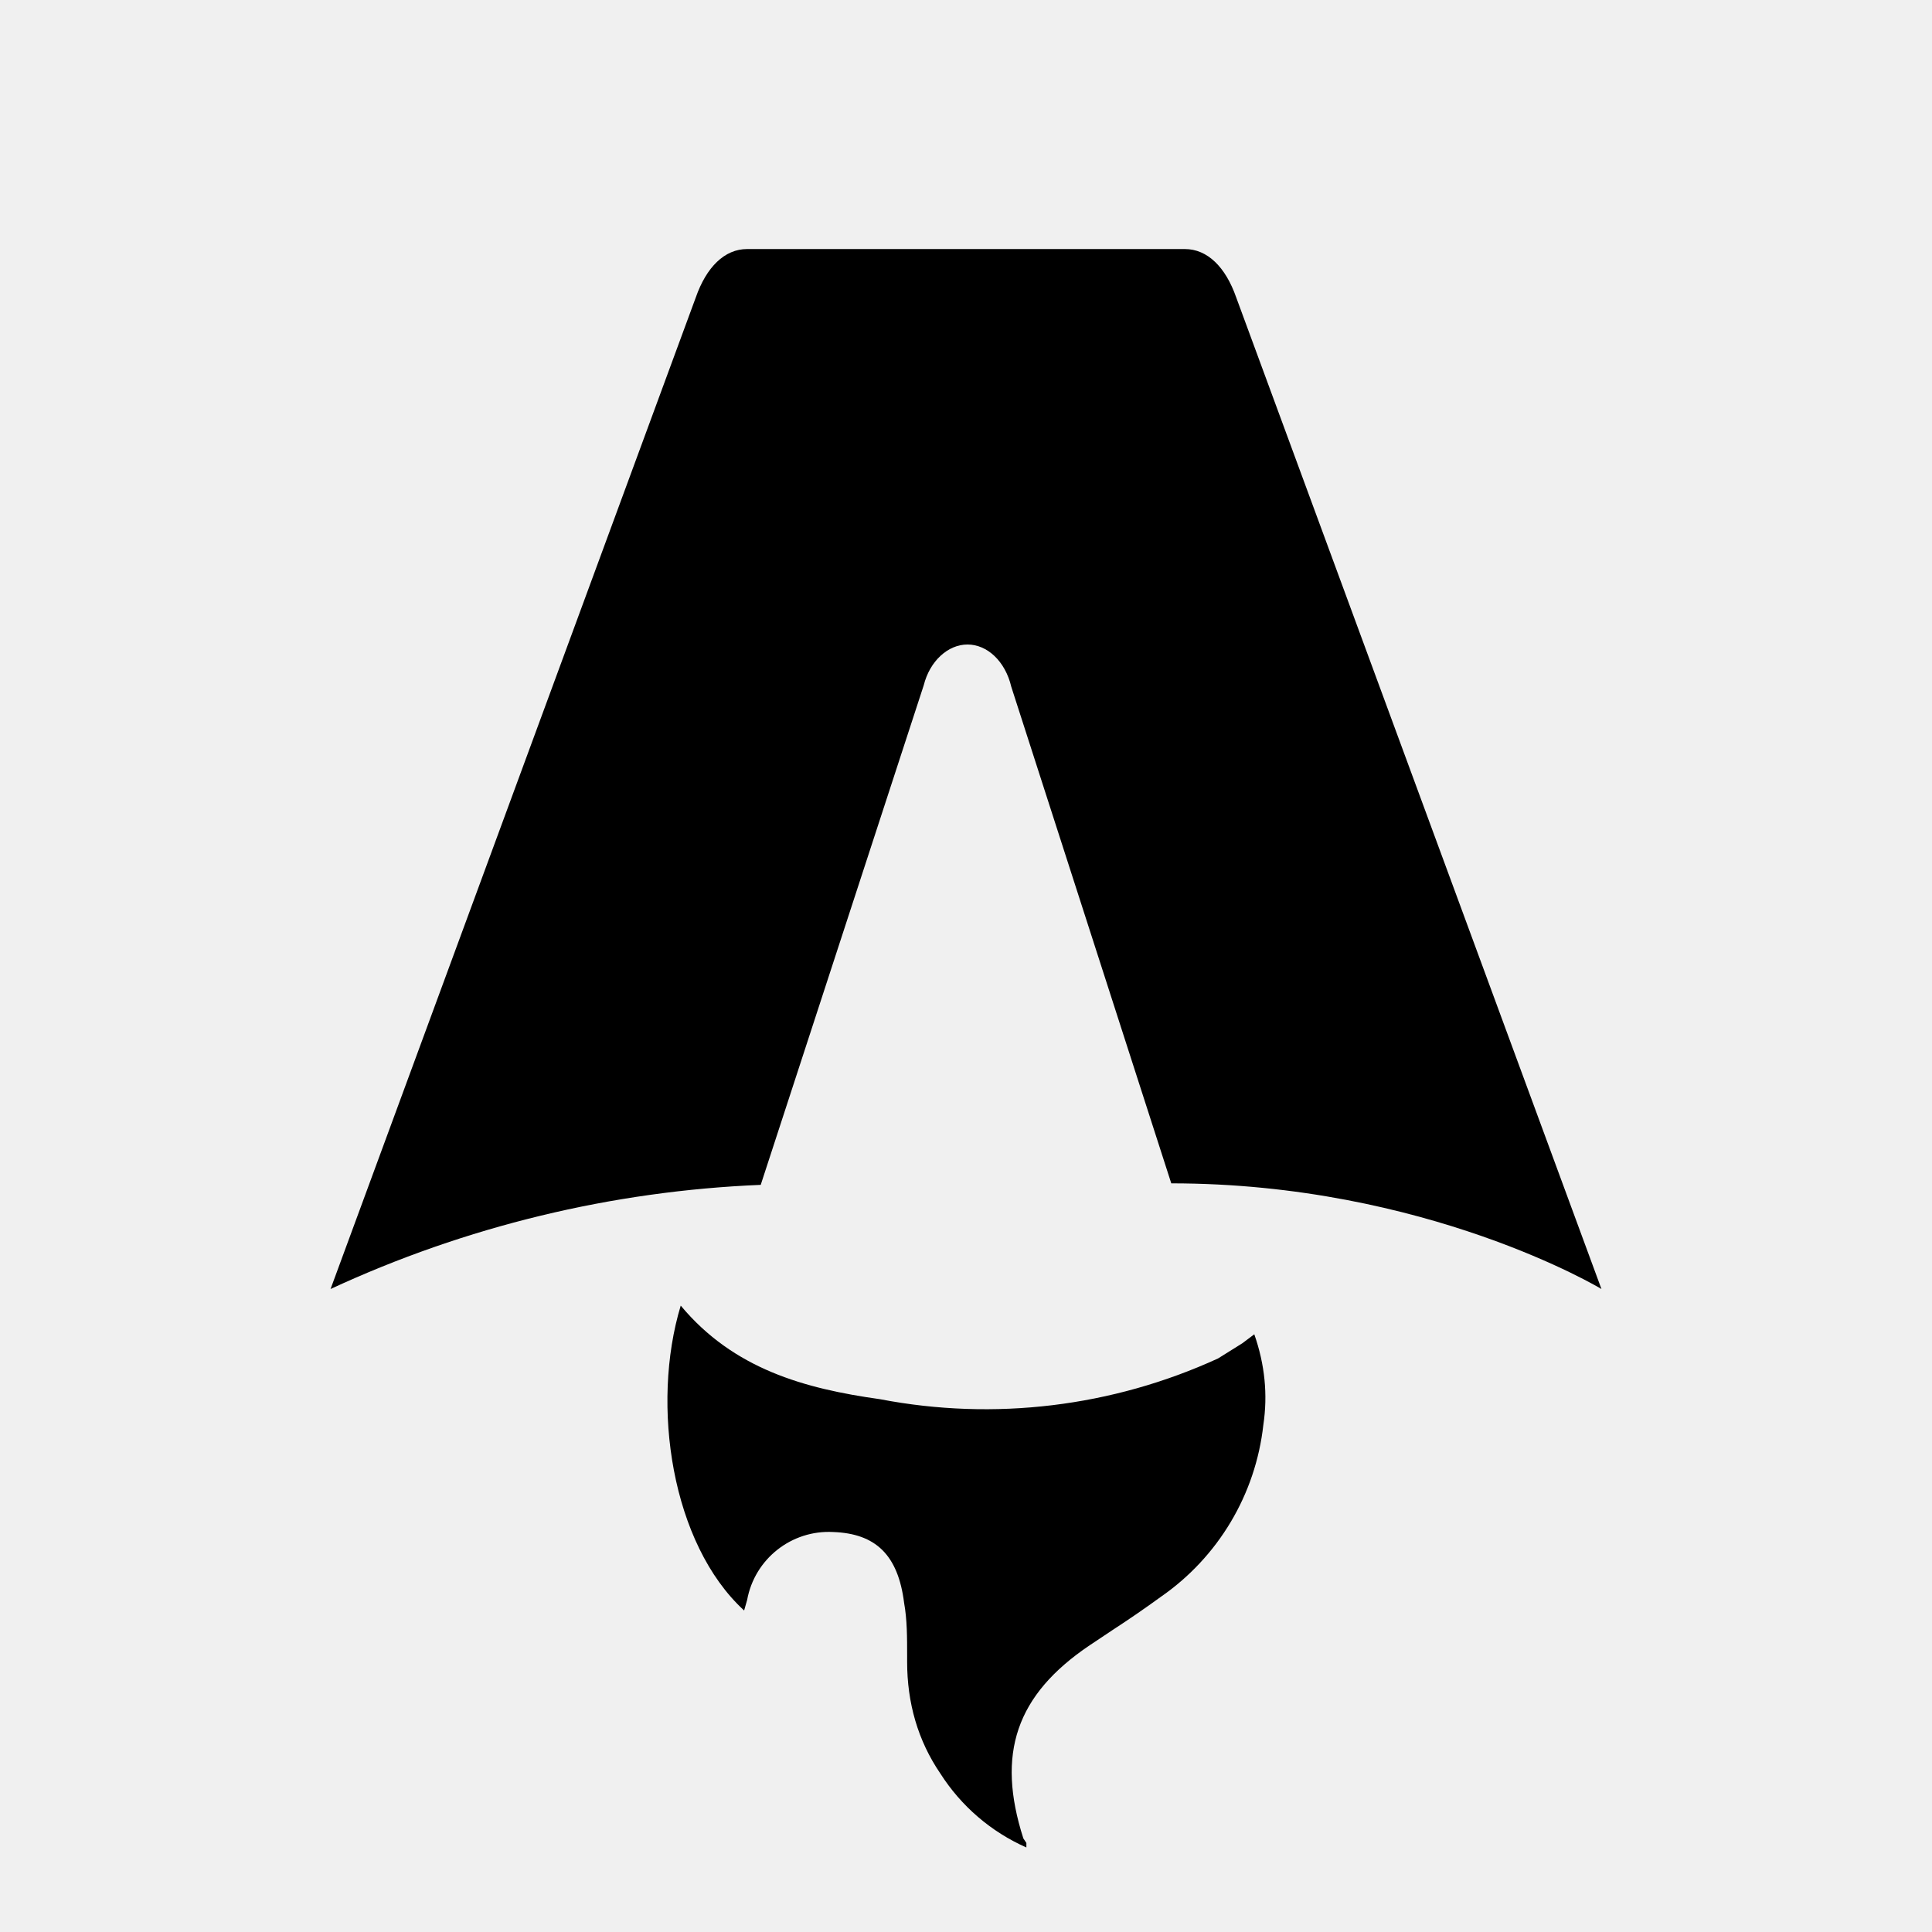
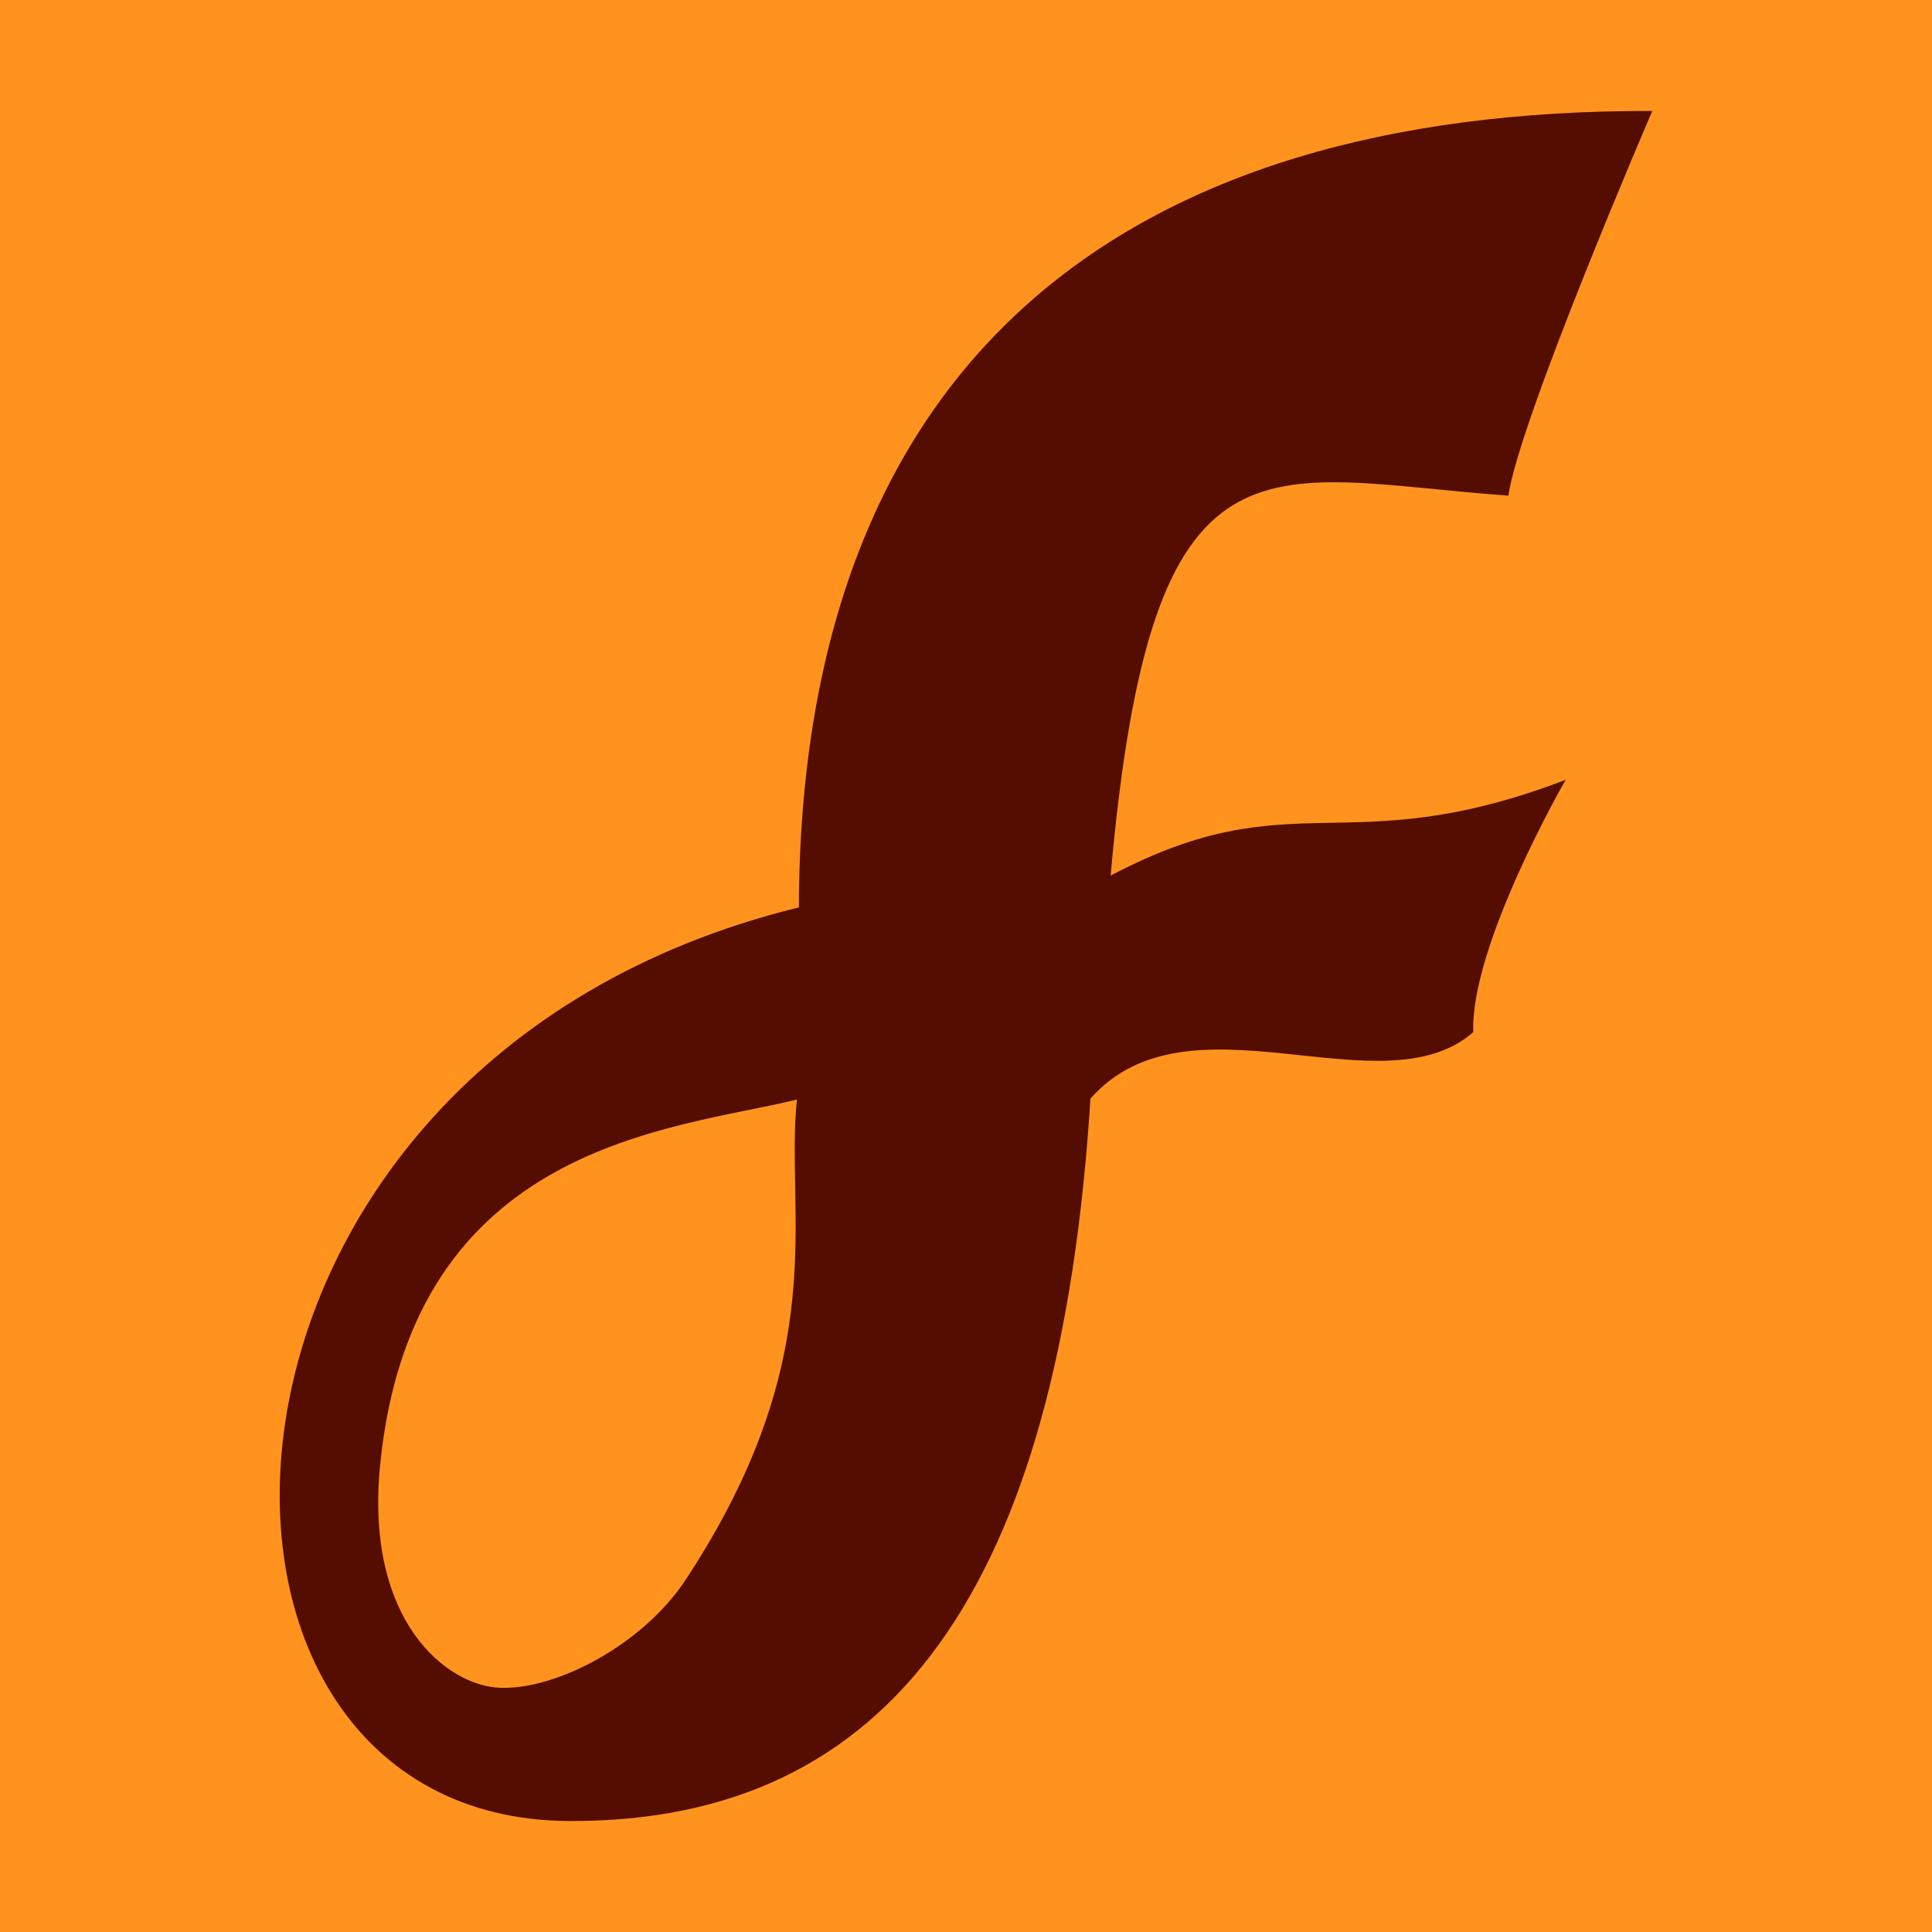
- <svg xmlns="http://www.w3.org/2000/svg" fill="none" viewBox="0 0 128 128">
-   <path d="M50.4 78.5a75.1 75.1 0 0 0-28.5 6.9l24.2-65.7c.7-2 1.9-3.2 3.4-3.2h29c1.5 0 2.7 1.2 3.4 3.2l24.2 65.7s-11.6-7-28.5-7L67 45.5c-.4-1.7-1.6-2.8-2.9-2.8-1.3 0-2.5 1.1-2.9 2.7L50.4 78.5Zm-1.1 28.2Zm-4.2-20.2c-2 6.6-.6 15.8 4.2 20.2a17.5 17.5 0 0 1 .2-.7 5.5 5.5 0 0 1 5.7-4.5c2.8.1 4.3 1.5 4.7 4.7.2 1.1.2 2.3.2 3.5v.4c0 2.7.7 5.2 2.2 7.4a13 13 0 0 0 5.7 4.9v-.3l-.2-.3c-1.8-5.6-.5-9.5 4.4-12.8l1.5-1a73 73 0 0 0 3.2-2.2 16 16 0 0 0 6.8-11.4c.3-2 .1-4-.6-6l-.8.6-1.6 1a37 37 0 0 1-22.4 2.7c-5-.7-9.7-2-13.2-6.2Z" />
-   <style>
-         path { fill: #000; }
-         @media (prefers-color-scheme: dark) {
-             path { fill: #FFF; }
-         }
-     </style>
+ <svg xmlns="http://www.w3.org/2000/svg" xmlns:xlink="http://www.w3.org/1999/xlink" x="0pt" y="0pt" width="800pt" height="800pt" viewBox="0 0 800 800">
+   <defs>
+     <g id="1">
+       <defs>
+         <path id="2" d="M0,0 C0,0,800,0,800,0 C800,0,800,800,800,800 C800,800,0,800,0,800 C0,800,0,0,0,0 z" />
+       </defs>
+       <use xlink:href="#2" style="fill:#ff931e;fill-opacity:1;fill-rule:evenodd;opacity:1;stroke:none;" />
+     </g>
+   </defs>
+   <use xlink:href="#1" />
+   <defs>
+     <g id="3">
+       <defs>
+         <path id="4" d="M451.53,454.915 C492.202,408.735,572.107,460.533,610.047,427.393 C608.791,391.422,648.298,322.913,648.298,322.913 C556.93,357.834,536.173,322.354,459.893,362.564 C476.842,171.121,522.361,197.852,624.568,205.238 C629.245,173.444,684.176,45.953,684.176,45.953 C466.139,45.257,331.464,148.635,330.797,375.739 C67.505,440.268,58.712,753.31,235.656,754.048 C369.039,754.604,438.729,657.961,451.53,454.915 z" />
+       </defs>
+       <use xlink:href="#4" style="fill:#540d00;fill-opacity:1;fill-rule:evenodd;opacity:1;stroke:none;" />
+     </g>
+   </defs>
+   <use xlink:href="#3" />
+   <defs>
+     <g id="5">
+       <defs>
+         <path id="6" d="M330.003,455.289 C324.94,502.82,345.406,560.856,283.896,654.174 C266.197,681.026,230.441,699.725,207.111,698.889 C185.085,698.1,150.946,671.369,157.408,606.529 C170.743,472.718,279.409,467.781,330.003,455.289 z" />
+       </defs>
+       <use xlink:href="#6" style="fill:#ff931e;fill-opacity:1;fill-rule:nonzero;opacity:1;stroke:none;" />
+     </g>
+   </defs>
+   <use xlink:href="#5" />
</svg>
